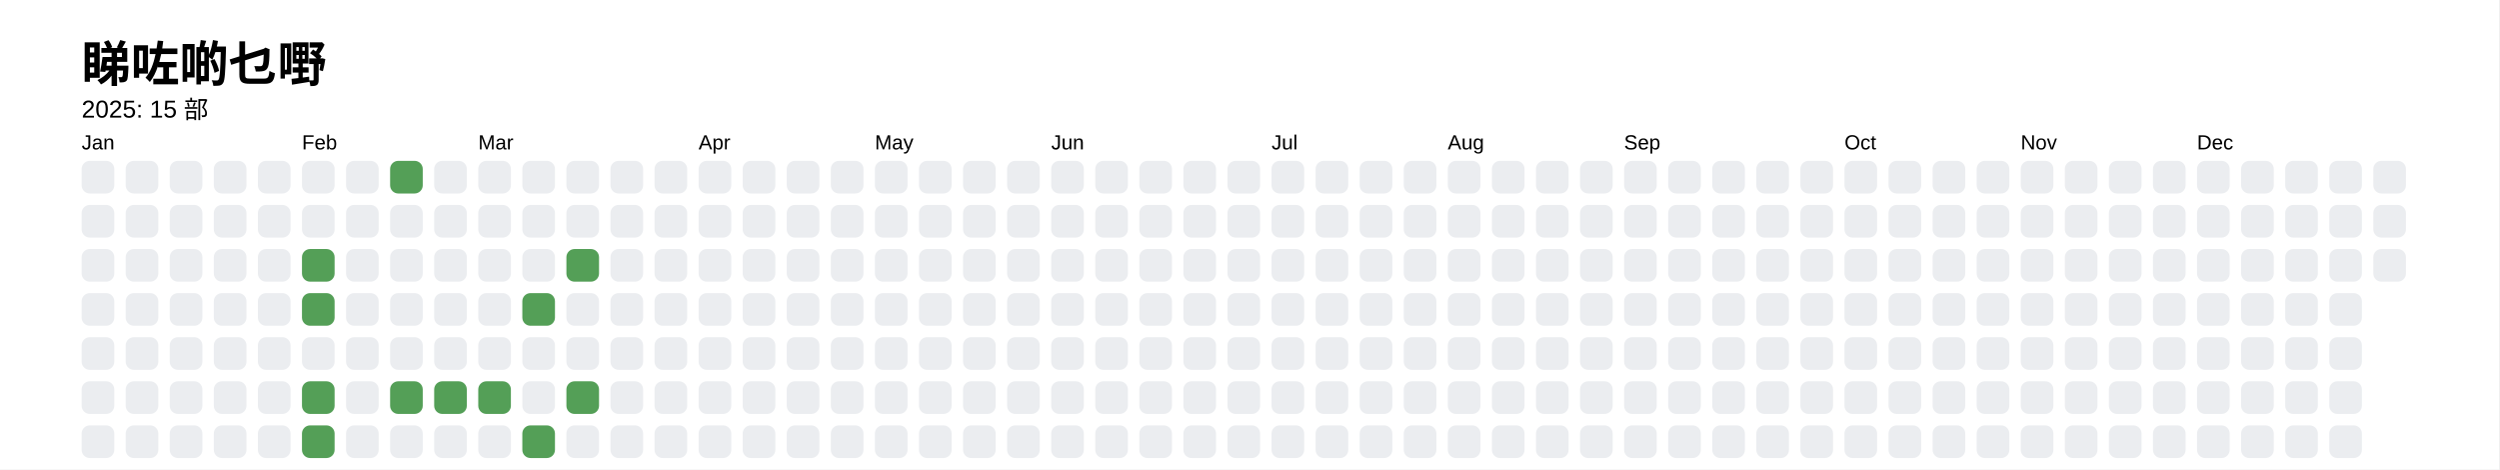
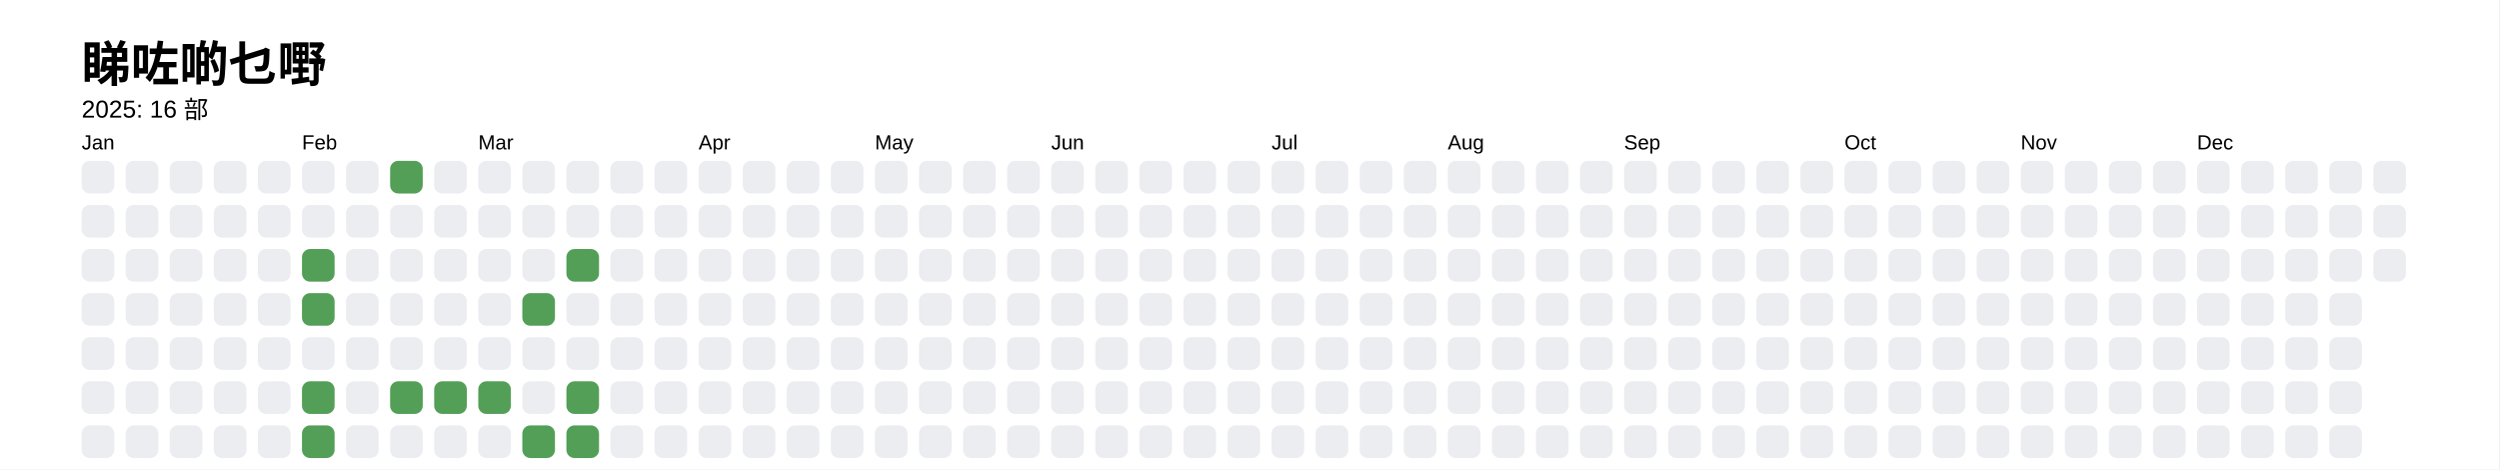
<svg xmlns="http://www.w3.org/2000/svg" baseProfile="full" height="57.5mm" version="1.1" viewBox="0,0,306.2,57.5" width="306.2mm">
  <defs />
  <rect fill="#FFFFFF" height="57.5" width="306.2" x="0" y="0" />
  <text fill="#000000" style="font-size:6px; font-family:Arial; font-weight:bold;" x="10" y="10">睇咗啲乜嘢</text>
-   <text fill="#000000" style="font-size:3px; font-family:Arial;" x="10" y="14.4">2025: 15 部</text>
+   <text fill="#000000" style="font-size:3px; font-family:Arial;" x="10" y="14.4">2025: 16 部</text>
  <text fill="#000000" style="font-size:2.5px; font-family:Arial" x="10" y="18.3">Jan</text>
  <rect fill="#EBEDF0" height="4" rx="1" ry="1" width="4" x="10" y="19.7" />
  <rect fill="#EBEDF0" height="4" rx="1" ry="1" width="4" x="10" y="25.1" />
  <rect fill="#EBEDF0" height="4" rx="1" ry="1" width="4" x="10" y="30.5" />
  <rect fill="#EBEDF0" height="4" rx="1" ry="1" width="4" x="10" y="35.9" />
  <rect fill="#EBEDF0" height="4" rx="1" ry="1" width="4" x="10" y="41.3" />
  <rect fill="#EBEDF0" height="4" rx="1" ry="1" width="4" x="10" y="46.7" />
  <rect fill="#EBEDF0" height="4" rx="1" ry="1" width="4" x="10" y="52.1" />
  <rect fill="#EBEDF0" height="4" rx="1" ry="1" width="4" x="15.4" y="19.7" />
  <rect fill="#EBEDF0" height="4" rx="1" ry="1" width="4" x="15.4" y="25.1" />
  <rect fill="#EBEDF0" height="4" rx="1" ry="1" width="4" x="15.4" y="30.5" />
  <rect fill="#EBEDF0" height="4" rx="1" ry="1" width="4" x="15.4" y="35.9" />
  <rect fill="#EBEDF0" height="4" rx="1" ry="1" width="4" x="15.4" y="41.3" />
  <rect fill="#EBEDF0" height="4" rx="1" ry="1" width="4" x="15.4" y="46.7" />
  <rect fill="#EBEDF0" height="4" rx="1" ry="1" width="4" x="15.4" y="52.1" />
  <rect fill="#EBEDF0" height="4" rx="1" ry="1" width="4" x="20.8" y="19.7" />
  <rect fill="#EBEDF0" height="4" rx="1" ry="1" width="4" x="20.8" y="25.1" />
  <rect fill="#EBEDF0" height="4" rx="1" ry="1" width="4" x="20.8" y="30.5" />
  <rect fill="#EBEDF0" height="4" rx="1" ry="1" width="4" x="20.8" y="35.9" />
  <rect fill="#EBEDF0" height="4" rx="1" ry="1" width="4" x="20.8" y="41.3" />
  <rect fill="#EBEDF0" height="4" rx="1" ry="1" width="4" x="20.8" y="46.7" />
  <rect fill="#EBEDF0" height="4" rx="1" ry="1" width="4" x="20.8" y="52.1" />
  <rect fill="#EBEDF0" height="4" rx="1" ry="1" width="4" x="26.2" y="19.7" />
  <rect fill="#EBEDF0" height="4" rx="1" ry="1" width="4" x="26.2" y="25.1" />
  <rect fill="#EBEDF0" height="4" rx="1" ry="1" width="4" x="26.2" y="30.5" />
  <rect fill="#EBEDF0" height="4" rx="1" ry="1" width="4" x="26.2" y="35.9" />
  <rect fill="#EBEDF0" height="4" rx="1" ry="1" width="4" x="26.2" y="41.3" />
  <rect fill="#EBEDF0" height="4" rx="1" ry="1" width="4" x="26.2" y="46.7" />
  <rect fill="#EBEDF0" height="4" rx="1" ry="1" width="4" x="26.2" y="52.1" />
  <rect fill="#EBEDF0" height="4" rx="1" ry="1" width="4" x="31.6" y="19.7" />
  <rect fill="#EBEDF0" height="4" rx="1" ry="1" width="4" x="31.6" y="25.1" />
  <rect fill="#EBEDF0" height="4" rx="1" ry="1" width="4" x="31.6" y="30.5" />
  <rect fill="#EBEDF0" height="4" rx="1" ry="1" width="4" x="31.6" y="35.9" />
  <rect fill="#EBEDF0" height="4" rx="1" ry="1" width="4" x="31.6" y="41.3" />
  <rect fill="#EBEDF0" height="4" rx="1" ry="1" width="4" x="31.6" y="46.7" />
  <rect fill="#EBEDF0" height="4" rx="1" ry="1" width="4" x="31.6" y="52.1" />
  <text fill="#000000" style="font-size:2.5px; font-family:Arial" x="37.0" y="18.3">Feb</text>
  <rect fill="#EBEDF0" height="4" rx="1" ry="1" width="4" x="37.0" y="19.7" />
  <rect fill="#EBEDF0" height="4" rx="1" ry="1" width="4" x="37.0" y="25.1" />
  <rect fill="#549F57" height="4" rx="1" ry="1" width="4" x="37.0" y="30.5" />
  <rect fill="#549F57" height="4" rx="1" ry="1" width="4" x="37.0" y="35.9" />
  <rect fill="#EBEDF0" height="4" rx="1" ry="1" width="4" x="37.0" y="41.3" />
  <rect fill="#549F57" height="4" rx="1" ry="1" width="4" x="37.0" y="46.7" />
  <rect fill="#549F57" height="4" rx="1" ry="1" width="4" x="37.0" y="52.1" />
  <rect fill="#EBEDF0" height="4" rx="1" ry="1" width="4" x="42.4" y="19.7" />
  <rect fill="#EBEDF0" height="4" rx="1" ry="1" width="4" x="42.4" y="25.1" />
  <rect fill="#EBEDF0" height="4" rx="1" ry="1" width="4" x="42.4" y="30.5" />
  <rect fill="#EBEDF0" height="4" rx="1" ry="1" width="4" x="42.4" y="35.9" />
  <rect fill="#EBEDF0" height="4" rx="1" ry="1" width="4" x="42.4" y="41.3" />
  <rect fill="#EBEDF0" height="4" rx="1" ry="1" width="4" x="42.4" y="46.7" />
  <rect fill="#EBEDF0" height="4" rx="1" ry="1" width="4" x="42.4" y="52.1" />
  <rect fill="#549F57" height="4" rx="1" ry="1" width="4" x="47.8" y="19.7" />
  <rect fill="#EBEDF0" height="4" rx="1" ry="1" width="4" x="47.8" y="25.1" />
  <rect fill="#EBEDF0" height="4" rx="1" ry="1" width="4" x="47.8" y="30.5" />
  <rect fill="#EBEDF0" height="4" rx="1" ry="1" width="4" x="47.8" y="35.9" />
  <rect fill="#EBEDF0" height="4" rx="1" ry="1" width="4" x="47.8" y="41.3" />
  <rect fill="#549F57" height="4" rx="1" ry="1" width="4" x="47.8" y="46.7" />
  <rect fill="#EBEDF0" height="4" rx="1" ry="1" width="4" x="47.8" y="52.1" />
  <rect fill="#EBEDF0" height="4" rx="1" ry="1" width="4" x="53.2" y="19.7" />
  <rect fill="#EBEDF0" height="4" rx="1" ry="1" width="4" x="53.2" y="25.1" />
  <rect fill="#EBEDF0" height="4" rx="1" ry="1" width="4" x="53.2" y="30.5" />
  <rect fill="#EBEDF0" height="4" rx="1" ry="1" width="4" x="53.2" y="35.9" />
  <rect fill="#EBEDF0" height="4" rx="1" ry="1" width="4" x="53.2" y="41.3" />
  <rect fill="#549F57" height="4" rx="1" ry="1" width="4" x="53.2" y="46.7" />
  <rect fill="#EBEDF0" height="4" rx="1" ry="1" width="4" x="53.2" y="52.1" />
  <text fill="#000000" style="font-size:2.5px; font-family:Arial" x="58.6" y="18.3">Mar</text>
  <rect fill="#EBEDF0" height="4" rx="1" ry="1" width="4" x="58.6" y="19.7" />
  <rect fill="#EBEDF0" height="4" rx="1" ry="1" width="4" x="58.6" y="25.1" />
  <rect fill="#EBEDF0" height="4" rx="1" ry="1" width="4" x="58.6" y="30.5" />
  <rect fill="#EBEDF0" height="4" rx="1" ry="1" width="4" x="58.6" y="35.9" />
  <rect fill="#EBEDF0" height="4" rx="1" ry="1" width="4" x="58.6" y="41.3" />
  <rect fill="#549F57" height="4" rx="1" ry="1" width="4" x="58.6" y="46.7" />
  <rect fill="#EBEDF0" height="4" rx="1" ry="1" width="4" x="58.6" y="52.1" />
  <rect fill="#EBEDF0" height="4" rx="1" ry="1" width="4" x="64" y="19.7" />
  <rect fill="#EBEDF0" height="4" rx="1" ry="1" width="4" x="64" y="25.1" />
  <rect fill="#EBEDF0" height="4" rx="1" ry="1" width="4" x="64" y="30.5" />
  <rect fill="#549F57" height="4" rx="1" ry="1" width="4" x="64" y="35.9" />
  <rect fill="#EBEDF0" height="4" rx="1" ry="1" width="4" x="64" y="41.3" />
  <rect fill="#EBEDF0" height="4" rx="1" ry="1" width="4" x="64" y="46.7" />
  <rect fill="#549F57" height="4" rx="1" ry="1" width="4" x="64" y="52.1" />
  <rect fill="#EBEDF0" height="4" rx="1" ry="1" width="4" x="69.4" y="19.7" />
  <rect fill="#EBEDF0" height="4" rx="1" ry="1" width="4" x="69.4" y="25.1" />
  <rect fill="#549F57" height="4" rx="1" ry="1" width="4" x="69.4" y="30.5" />
  <rect fill="#EBEDF0" height="4" rx="1" ry="1" width="4" x="69.4" y="35.9" />
  <rect fill="#EBEDF0" height="4" rx="1" ry="1" width="4" x="69.4" y="41.3" />
  <rect fill="#549F57" height="4" rx="1" ry="1" width="4" x="69.4" y="46.7" />
-   <rect fill="#EBEDF0" height="4" rx="1" ry="1" width="4" x="69.4" y="52.1" />
+   <rect fill="#549F57" height="4" rx="1" ry="1" width="4" x="69.4" y="52.1" />
  <rect fill="#EBEDF0" height="4" rx="1" ry="1" width="4" x="74.8" y="19.7" />
  <rect fill="#EBEDF0" height="4" rx="1" ry="1" width="4" x="74.8" y="25.1" />
  <rect fill="#EBEDF0" height="4" rx="1" ry="1" width="4" x="74.8" y="30.5" />
  <rect fill="#EBEDF0" height="4" rx="1" ry="1" width="4" x="74.8" y="35.9" />
  <rect fill="#EBEDF0" height="4" rx="1" ry="1" width="4" x="74.8" y="41.3" />
  <rect fill="#EBEDF0" height="4" rx="1" ry="1" width="4" x="74.8" y="46.7" />
  <rect fill="#EBEDF0" height="4" rx="1" ry="1" width="4" x="74.8" y="52.1" />
  <rect fill="#EBEDF0" height="4" rx="1" ry="1" width="4" x="80.2" y="19.7" />
  <rect fill="#EBEDF0" height="4" rx="1" ry="1" width="4" x="80.2" y="25.1" />
  <rect fill="#EBEDF0" height="4" rx="1" ry="1" width="4" x="80.2" y="30.5" />
  <rect fill="#EBEDF0" height="4" rx="1" ry="1" width="4" x="80.2" y="35.9" />
  <rect fill="#EBEDF0" height="4" rx="1" ry="1" width="4" x="80.2" y="41.3" />
  <rect fill="#EBEDF0" height="4" rx="1" ry="1" width="4" x="80.2" y="46.7" />
  <rect fill="#EBEDF0" height="4" rx="1" ry="1" width="4" x="80.2" y="52.1" />
  <text fill="#000000" style="font-size:2.5px; font-family:Arial" x="85.6" y="18.3">Apr</text>
  <rect fill="#EBEDF0" height="4" rx="1" ry="1" width="4" x="85.6" y="19.7" />
  <rect fill="#EBEDF0" height="4" rx="1" ry="1" width="4" x="85.6" y="25.1" />
  <rect fill="#EBEDF0" height="4" rx="1" ry="1" width="4" x="85.6" y="30.5" />
  <rect fill="#EBEDF0" height="4" rx="1" ry="1" width="4" x="85.6" y="35.9" />
  <rect fill="#EBEDF0" height="4" rx="1" ry="1" width="4" x="85.6" y="41.3" />
  <rect fill="#EBEDF0" height="4" rx="1" ry="1" width="4" x="85.6" y="46.7" />
  <rect fill="#EBEDF0" height="4" rx="1" ry="1" width="4" x="85.6" y="52.1" />
  <rect fill="#EBEDF0" height="4" rx="1" ry="1" width="4" x="91" y="19.7" />
  <rect fill="#EBEDF0" height="4" rx="1" ry="1" width="4" x="91" y="25.1" />
  <rect fill="#EBEDF0" height="4" rx="1" ry="1" width="4" x="91" y="30.5" />
  <rect fill="#EBEDF0" height="4" rx="1" ry="1" width="4" x="91" y="35.9" />
  <rect fill="#EBEDF0" height="4" rx="1" ry="1" width="4" x="91" y="41.3" />
  <rect fill="#EBEDF0" height="4" rx="1" ry="1" width="4" x="91" y="46.7" />
  <rect fill="#EBEDF0" height="4" rx="1" ry="1" width="4" x="91" y="52.1" />
  <rect fill="#EBEDF0" height="4" rx="1" ry="1" width="4" x="96.4" y="19.7" />
  <rect fill="#EBEDF0" height="4" rx="1" ry="1" width="4" x="96.4" y="25.1" />
  <rect fill="#EBEDF0" height="4" rx="1" ry="1" width="4" x="96.4" y="30.5" />
  <rect fill="#EBEDF0" height="4" rx="1" ry="1" width="4" x="96.4" y="35.9" />
  <rect fill="#EBEDF0" height="4" rx="1" ry="1" width="4" x="96.4" y="41.3" />
  <rect fill="#EBEDF0" height="4" rx="1" ry="1" width="4" x="96.4" y="46.7" />
  <rect fill="#EBEDF0" height="4" rx="1" ry="1" width="4" x="96.4" y="52.1" />
  <rect fill="#EBEDF0" height="4" rx="1" ry="1" width="4" x="101.8" y="19.7" />
  <rect fill="#EBEDF0" height="4" rx="1" ry="1" width="4" x="101.8" y="25.1" />
  <rect fill="#EBEDF0" height="4" rx="1" ry="1" width="4" x="101.8" y="30.5" />
  <rect fill="#EBEDF0" height="4" rx="1" ry="1" width="4" x="101.8" y="35.9" />
  <rect fill="#EBEDF0" height="4" rx="1" ry="1" width="4" x="101.8" y="41.3" />
  <rect fill="#EBEDF0" height="4" rx="1" ry="1" width="4" x="101.8" y="46.7" />
  <rect fill="#EBEDF0" height="4" rx="1" ry="1" width="4" x="101.8" y="52.1" />
  <text fill="#000000" style="font-size:2.5px; font-family:Arial" x="107.2" y="18.3">May</text>
  <rect fill="#EBEDF0" height="4" rx="1" ry="1" width="4" x="107.2" y="19.7" />
  <rect fill="#EBEDF0" height="4" rx="1" ry="1" width="4" x="107.2" y="25.1" />
  <rect fill="#EBEDF0" height="4" rx="1" ry="1" width="4" x="107.2" y="30.5" />
  <rect fill="#EBEDF0" height="4" rx="1" ry="1" width="4" x="107.2" y="35.9" />
  <rect fill="#EBEDF0" height="4" rx="1" ry="1" width="4" x="107.2" y="41.3" />
  <rect fill="#EBEDF0" height="4" rx="1" ry="1" width="4" x="107.2" y="46.7" />
  <rect fill="#EBEDF0" height="4" rx="1" ry="1" width="4" x="107.2" y="52.1" />
  <rect fill="#EBEDF0" height="4" rx="1" ry="1" width="4" x="112.6" y="19.7" />
  <rect fill="#EBEDF0" height="4" rx="1" ry="1" width="4" x="112.6" y="25.1" />
  <rect fill="#EBEDF0" height="4" rx="1" ry="1" width="4" x="112.6" y="30.5" />
  <rect fill="#EBEDF0" height="4" rx="1" ry="1" width="4" x="112.6" y="35.9" />
  <rect fill="#EBEDF0" height="4" rx="1" ry="1" width="4" x="112.6" y="41.3" />
  <rect fill="#EBEDF0" height="4" rx="1" ry="1" width="4" x="112.6" y="46.7" />
  <rect fill="#EBEDF0" height="4" rx="1" ry="1" width="4" x="112.6" y="52.1" />
  <rect fill="#EBEDF0" height="4" rx="1" ry="1" width="4" x="118" y="19.7" />
  <rect fill="#EBEDF0" height="4" rx="1" ry="1" width="4" x="118" y="25.1" />
  <rect fill="#EBEDF0" height="4" rx="1" ry="1" width="4" x="118" y="30.5" />
  <rect fill="#EBEDF0" height="4" rx="1" ry="1" width="4" x="118" y="35.9" />
  <rect fill="#EBEDF0" height="4" rx="1" ry="1" width="4" x="118" y="41.3" />
  <rect fill="#EBEDF0" height="4" rx="1" ry="1" width="4" x="118" y="46.7" />
  <rect fill="#EBEDF0" height="4" rx="1" ry="1" width="4" x="118" y="52.1" />
  <rect fill="#EBEDF0" height="4" rx="1" ry="1" width="4" x="123.4" y="19.7" />
  <rect fill="#EBEDF0" height="4" rx="1" ry="1" width="4" x="123.4" y="25.1" />
  <rect fill="#EBEDF0" height="4" rx="1" ry="1" width="4" x="123.4" y="30.5" />
  <rect fill="#EBEDF0" height="4" rx="1" ry="1" width="4" x="123.4" y="35.9" />
  <rect fill="#EBEDF0" height="4" rx="1" ry="1" width="4" x="123.4" y="41.3" />
  <rect fill="#EBEDF0" height="4" rx="1" ry="1" width="4" x="123.4" y="46.7" />
  <rect fill="#EBEDF0" height="4" rx="1" ry="1" width="4" x="123.4" y="52.1" />
  <text fill="#000000" style="font-size:2.5px; font-family:Arial" x="128.8" y="18.3">Jun</text>
  <rect fill="#EBEDF0" height="4" rx="1" ry="1" width="4" x="128.8" y="19.7" />
  <rect fill="#EBEDF0" height="4" rx="1" ry="1" width="4" x="128.8" y="25.1" />
  <rect fill="#EBEDF0" height="4" rx="1" ry="1" width="4" x="128.8" y="30.5" />
  <rect fill="#EBEDF0" height="4" rx="1" ry="1" width="4" x="128.8" y="35.9" />
  <rect fill="#EBEDF0" height="4" rx="1" ry="1" width="4" x="128.8" y="41.3" />
  <rect fill="#EBEDF0" height="4" rx="1" ry="1" width="4" x="128.8" y="46.7" />
  <rect fill="#EBEDF0" height="4" rx="1" ry="1" width="4" x="128.8" y="52.1" />
  <rect fill="#EBEDF0" height="4" rx="1" ry="1" width="4" x="134.2" y="19.7" />
  <rect fill="#EBEDF0" height="4" rx="1" ry="1" width="4" x="134.2" y="25.1" />
  <rect fill="#EBEDF0" height="4" rx="1" ry="1" width="4" x="134.2" y="30.5" />
  <rect fill="#EBEDF0" height="4" rx="1" ry="1" width="4" x="134.2" y="35.9" />
  <rect fill="#EBEDF0" height="4" rx="1" ry="1" width="4" x="134.2" y="41.3" />
  <rect fill="#EBEDF0" height="4" rx="1" ry="1" width="4" x="134.2" y="46.7" />
  <rect fill="#EBEDF0" height="4" rx="1" ry="1" width="4" x="134.2" y="52.1" />
  <rect fill="#EBEDF0" height="4" rx="1" ry="1" width="4" x="139.6" y="19.7" />
  <rect fill="#EBEDF0" height="4" rx="1" ry="1" width="4" x="139.6" y="25.1" />
  <rect fill="#EBEDF0" height="4" rx="1" ry="1" width="4" x="139.6" y="30.5" />
  <rect fill="#EBEDF0" height="4" rx="1" ry="1" width="4" x="139.6" y="35.9" />
  <rect fill="#EBEDF0" height="4" rx="1" ry="1" width="4" x="139.6" y="41.3" />
  <rect fill="#EBEDF0" height="4" rx="1" ry="1" width="4" x="139.6" y="46.7" />
  <rect fill="#EBEDF0" height="4" rx="1" ry="1" width="4" x="139.6" y="52.1" />
  <rect fill="#EBEDF0" height="4" rx="1" ry="1" width="4" x="145" y="19.7" />
  <rect fill="#EBEDF0" height="4" rx="1" ry="1" width="4" x="145" y="25.1" />
  <rect fill="#EBEDF0" height="4" rx="1" ry="1" width="4" x="145" y="30.5" />
  <rect fill="#EBEDF0" height="4" rx="1" ry="1" width="4" x="145" y="35.9" />
  <rect fill="#EBEDF0" height="4" rx="1" ry="1" width="4" x="145" y="41.3" />
  <rect fill="#EBEDF0" height="4" rx="1" ry="1" width="4" x="145" y="46.7" />
  <rect fill="#EBEDF0" height="4" rx="1" ry="1" width="4" x="145" y="52.1" />
  <rect fill="#EBEDF0" height="4" rx="1" ry="1" width="4" x="150.4" y="19.7" />
  <rect fill="#EBEDF0" height="4" rx="1" ry="1" width="4" x="150.4" y="25.1" />
  <rect fill="#EBEDF0" height="4" rx="1" ry="1" width="4" x="150.4" y="30.5" />
  <rect fill="#EBEDF0" height="4" rx="1" ry="1" width="4" x="150.4" y="35.9" />
  <rect fill="#EBEDF0" height="4" rx="1" ry="1" width="4" x="150.4" y="41.3" />
  <rect fill="#EBEDF0" height="4" rx="1" ry="1" width="4" x="150.4" y="46.7" />
  <rect fill="#EBEDF0" height="4" rx="1" ry="1" width="4" x="150.4" y="52.1" />
  <text fill="#000000" style="font-size:2.5px; font-family:Arial" x="155.8" y="18.3">Jul</text>
  <rect fill="#EBEDF0" height="4" rx="1" ry="1" width="4" x="155.8" y="19.7" />
  <rect fill="#EBEDF0" height="4" rx="1" ry="1" width="4" x="155.8" y="25.1" />
  <rect fill="#EBEDF0" height="4" rx="1" ry="1" width="4" x="155.8" y="30.5" />
  <rect fill="#EBEDF0" height="4" rx="1" ry="1" width="4" x="155.8" y="35.9" />
  <rect fill="#EBEDF0" height="4" rx="1" ry="1" width="4" x="155.8" y="41.3" />
  <rect fill="#EBEDF0" height="4" rx="1" ry="1" width="4" x="155.8" y="46.7" />
  <rect fill="#EBEDF0" height="4" rx="1" ry="1" width="4" x="155.8" y="52.1" />
  <rect fill="#EBEDF0" height="4" rx="1" ry="1" width="4" x="161.2" y="19.7" />
  <rect fill="#EBEDF0" height="4" rx="1" ry="1" width="4" x="161.2" y="25.1" />
  <rect fill="#EBEDF0" height="4" rx="1" ry="1" width="4" x="161.2" y="30.5" />
  <rect fill="#EBEDF0" height="4" rx="1" ry="1" width="4" x="161.2" y="35.9" />
  <rect fill="#EBEDF0" height="4" rx="1" ry="1" width="4" x="161.2" y="41.3" />
  <rect fill="#EBEDF0" height="4" rx="1" ry="1" width="4" x="161.2" y="46.7" />
  <rect fill="#EBEDF0" height="4" rx="1" ry="1" width="4" x="161.2" y="52.1" />
  <rect fill="#EBEDF0" height="4" rx="1" ry="1" width="4" x="166.6" y="19.7" />
  <rect fill="#EBEDF0" height="4" rx="1" ry="1" width="4" x="166.6" y="25.1" />
  <rect fill="#EBEDF0" height="4" rx="1" ry="1" width="4" x="166.6" y="30.5" />
  <rect fill="#EBEDF0" height="4" rx="1" ry="1" width="4" x="166.6" y="35.9" />
  <rect fill="#EBEDF0" height="4" rx="1" ry="1" width="4" x="166.6" y="41.3" />
  <rect fill="#EBEDF0" height="4" rx="1" ry="1" width="4" x="166.6" y="46.7" />
  <rect fill="#EBEDF0" height="4" rx="1" ry="1" width="4" x="166.6" y="52.1" />
  <rect fill="#EBEDF0" height="4" rx="1" ry="1" width="4" x="172" y="19.7" />
  <rect fill="#EBEDF0" height="4" rx="1" ry="1" width="4" x="172" y="25.1" />
  <rect fill="#EBEDF0" height="4" rx="1" ry="1" width="4" x="172" y="30.5" />
  <rect fill="#EBEDF0" height="4" rx="1" ry="1" width="4" x="172" y="35.9" />
  <rect fill="#EBEDF0" height="4" rx="1" ry="1" width="4" x="172" y="41.3" />
  <rect fill="#EBEDF0" height="4" rx="1" ry="1" width="4" x="172" y="46.7" />
  <rect fill="#EBEDF0" height="4" rx="1" ry="1" width="4" x="172" y="52.1" />
  <text fill="#000000" style="font-size:2.5px; font-family:Arial" x="177.4" y="18.3">Aug</text>
  <rect fill="#EBEDF0" height="4" rx="1" ry="1" width="4" x="177.4" y="19.7" />
  <rect fill="#EBEDF0" height="4" rx="1" ry="1" width="4" x="177.4" y="25.1" />
  <rect fill="#EBEDF0" height="4" rx="1" ry="1" width="4" x="177.4" y="30.5" />
  <rect fill="#EBEDF0" height="4" rx="1" ry="1" width="4" x="177.4" y="35.9" />
  <rect fill="#EBEDF0" height="4" rx="1" ry="1" width="4" x="177.4" y="41.3" />
  <rect fill="#EBEDF0" height="4" rx="1" ry="1" width="4" x="177.4" y="46.7" />
  <rect fill="#EBEDF0" height="4" rx="1" ry="1" width="4" x="177.4" y="52.1" />
  <rect fill="#EBEDF0" height="4" rx="1" ry="1" width="4" x="182.8" y="19.7" />
  <rect fill="#EBEDF0" height="4" rx="1" ry="1" width="4" x="182.8" y="25.1" />
  <rect fill="#EBEDF0" height="4" rx="1" ry="1" width="4" x="182.8" y="30.5" />
  <rect fill="#EBEDF0" height="4" rx="1" ry="1" width="4" x="182.8" y="35.9" />
  <rect fill="#EBEDF0" height="4" rx="1" ry="1" width="4" x="182.8" y="41.3" />
  <rect fill="#EBEDF0" height="4" rx="1" ry="1" width="4" x="182.8" y="46.7" />
  <rect fill="#EBEDF0" height="4" rx="1" ry="1" width="4" x="182.8" y="52.1" />
  <rect fill="#EBEDF0" height="4" rx="1" ry="1" width="4" x="188.2" y="19.7" />
  <rect fill="#EBEDF0" height="4" rx="1" ry="1" width="4" x="188.2" y="25.1" />
  <rect fill="#EBEDF0" height="4" rx="1" ry="1" width="4" x="188.2" y="30.5" />
  <rect fill="#EBEDF0" height="4" rx="1" ry="1" width="4" x="188.2" y="35.9" />
  <rect fill="#EBEDF0" height="4" rx="1" ry="1" width="4" x="188.2" y="41.3" />
  <rect fill="#EBEDF0" height="4" rx="1" ry="1" width="4" x="188.2" y="46.7" />
  <rect fill="#EBEDF0" height="4" rx="1" ry="1" width="4" x="188.2" y="52.1" />
  <rect fill="#EBEDF0" height="4" rx="1" ry="1" width="4" x="193.6" y="19.7" />
  <rect fill="#EBEDF0" height="4" rx="1" ry="1" width="4" x="193.6" y="25.1" />
  <rect fill="#EBEDF0" height="4" rx="1" ry="1" width="4" x="193.6" y="30.5" />
  <rect fill="#EBEDF0" height="4" rx="1" ry="1" width="4" x="193.6" y="35.9" />
  <rect fill="#EBEDF0" height="4" rx="1" ry="1" width="4" x="193.6" y="41.3" />
  <rect fill="#EBEDF0" height="4" rx="1" ry="1" width="4" x="193.6" y="46.7" />
  <rect fill="#EBEDF0" height="4" rx="1" ry="1" width="4" x="193.6" y="52.1" />
  <text fill="#000000" style="font-size:2.5px; font-family:Arial" x="199" y="18.3">Sep</text>
  <rect fill="#EBEDF0" height="4" rx="1" ry="1" width="4" x="199" y="19.7" />
  <rect fill="#EBEDF0" height="4" rx="1" ry="1" width="4" x="199" y="25.1" />
  <rect fill="#EBEDF0" height="4" rx="1" ry="1" width="4" x="199" y="30.5" />
  <rect fill="#EBEDF0" height="4" rx="1" ry="1" width="4" x="199" y="35.9" />
  <rect fill="#EBEDF0" height="4" rx="1" ry="1" width="4" x="199" y="41.3" />
  <rect fill="#EBEDF0" height="4" rx="1" ry="1" width="4" x="199" y="46.7" />
  <rect fill="#EBEDF0" height="4" rx="1" ry="1" width="4" x="199" y="52.1" />
  <rect fill="#EBEDF0" height="4" rx="1" ry="1" width="4" x="204.4" y="19.7" />
  <rect fill="#EBEDF0" height="4" rx="1" ry="1" width="4" x="204.4" y="25.1" />
  <rect fill="#EBEDF0" height="4" rx="1" ry="1" width="4" x="204.4" y="30.5" />
  <rect fill="#EBEDF0" height="4" rx="1" ry="1" width="4" x="204.4" y="35.9" />
  <rect fill="#EBEDF0" height="4" rx="1" ry="1" width="4" x="204.4" y="41.3" />
  <rect fill="#EBEDF0" height="4" rx="1" ry="1" width="4" x="204.4" y="46.7" />
  <rect fill="#EBEDF0" height="4" rx="1" ry="1" width="4" x="204.4" y="52.1" />
  <rect fill="#EBEDF0" height="4" rx="1" ry="1" width="4" x="209.8" y="19.7" />
  <rect fill="#EBEDF0" height="4" rx="1" ry="1" width="4" x="209.8" y="25.1" />
  <rect fill="#EBEDF0" height="4" rx="1" ry="1" width="4" x="209.8" y="30.5" />
  <rect fill="#EBEDF0" height="4" rx="1" ry="1" width="4" x="209.8" y="35.9" />
  <rect fill="#EBEDF0" height="4" rx="1" ry="1" width="4" x="209.8" y="41.3" />
  <rect fill="#EBEDF0" height="4" rx="1" ry="1" width="4" x="209.8" y="46.7" />
  <rect fill="#EBEDF0" height="4" rx="1" ry="1" width="4" x="209.8" y="52.1" />
  <rect fill="#EBEDF0" height="4" rx="1" ry="1" width="4" x="215.2" y="19.7" />
  <rect fill="#EBEDF0" height="4" rx="1" ry="1" width="4" x="215.2" y="25.1" />
  <rect fill="#EBEDF0" height="4" rx="1" ry="1" width="4" x="215.2" y="30.5" />
  <rect fill="#EBEDF0" height="4" rx="1" ry="1" width="4" x="215.2" y="35.9" />
  <rect fill="#EBEDF0" height="4" rx="1" ry="1" width="4" x="215.2" y="41.3" />
  <rect fill="#EBEDF0" height="4" rx="1" ry="1" width="4" x="215.2" y="46.7" />
  <rect fill="#EBEDF0" height="4" rx="1" ry="1" width="4" x="215.2" y="52.1" />
  <rect fill="#EBEDF0" height="4" rx="1" ry="1" width="4" x="220.6" y="19.7" />
  <rect fill="#EBEDF0" height="4" rx="1" ry="1" width="4" x="220.6" y="25.1" />
  <rect fill="#EBEDF0" height="4" rx="1" ry="1" width="4" x="220.6" y="30.5" />
  <rect fill="#EBEDF0" height="4" rx="1" ry="1" width="4" x="220.6" y="35.9" />
  <rect fill="#EBEDF0" height="4" rx="1" ry="1" width="4" x="220.6" y="41.3" />
  <rect fill="#EBEDF0" height="4" rx="1" ry="1" width="4" x="220.6" y="46.7" />
  <rect fill="#EBEDF0" height="4" rx="1" ry="1" width="4" x="220.6" y="52.1" />
  <text fill="#000000" style="font-size:2.5px; font-family:Arial" x="226" y="18.3">Oct</text>
  <rect fill="#EBEDF0" height="4" rx="1" ry="1" width="4" x="226" y="19.7" />
  <rect fill="#EBEDF0" height="4" rx="1" ry="1" width="4" x="226" y="25.1" />
  <rect fill="#EBEDF0" height="4" rx="1" ry="1" width="4" x="226" y="30.5" />
  <rect fill="#EBEDF0" height="4" rx="1" ry="1" width="4" x="226" y="35.9" />
  <rect fill="#EBEDF0" height="4" rx="1" ry="1" width="4" x="226" y="41.3" />
  <rect fill="#EBEDF0" height="4" rx="1" ry="1" width="4" x="226" y="46.7" />
  <rect fill="#EBEDF0" height="4" rx="1" ry="1" width="4" x="226" y="52.1" />
  <rect fill="#EBEDF0" height="4" rx="1" ry="1" width="4" x="231.4" y="19.7" />
  <rect fill="#EBEDF0" height="4" rx="1" ry="1" width="4" x="231.4" y="25.1" />
  <rect fill="#EBEDF0" height="4" rx="1" ry="1" width="4" x="231.4" y="30.5" />
  <rect fill="#EBEDF0" height="4" rx="1" ry="1" width="4" x="231.4" y="35.9" />
  <rect fill="#EBEDF0" height="4" rx="1" ry="1" width="4" x="231.4" y="41.3" />
  <rect fill="#EBEDF0" height="4" rx="1" ry="1" width="4" x="231.4" y="46.7" />
  <rect fill="#EBEDF0" height="4" rx="1" ry="1" width="4" x="231.4" y="52.1" />
  <rect fill="#EBEDF0" height="4" rx="1" ry="1" width="4" x="236.8" y="19.7" />
  <rect fill="#EBEDF0" height="4" rx="1" ry="1" width="4" x="236.8" y="25.1" />
  <rect fill="#EBEDF0" height="4" rx="1" ry="1" width="4" x="236.8" y="30.5" />
  <rect fill="#EBEDF0" height="4" rx="1" ry="1" width="4" x="236.8" y="35.9" />
  <rect fill="#EBEDF0" height="4" rx="1" ry="1" width="4" x="236.8" y="41.3" />
  <rect fill="#EBEDF0" height="4" rx="1" ry="1" width="4" x="236.8" y="46.7" />
  <rect fill="#EBEDF0" height="4" rx="1" ry="1" width="4" x="236.8" y="52.1" />
  <rect fill="#EBEDF0" height="4" rx="1" ry="1" width="4" x="242.2" y="19.7" />
  <rect fill="#EBEDF0" height="4" rx="1" ry="1" width="4" x="242.2" y="25.1" />
  <rect fill="#EBEDF0" height="4" rx="1" ry="1" width="4" x="242.2" y="30.5" />
  <rect fill="#EBEDF0" height="4" rx="1" ry="1" width="4" x="242.2" y="35.9" />
  <rect fill="#EBEDF0" height="4" rx="1" ry="1" width="4" x="242.2" y="41.3" />
  <rect fill="#EBEDF0" height="4" rx="1" ry="1" width="4" x="242.2" y="46.7" />
  <rect fill="#EBEDF0" height="4" rx="1" ry="1" width="4" x="242.2" y="52.1" />
  <text fill="#000000" style="font-size:2.5px; font-family:Arial" x="247.6" y="18.3">Nov</text>
  <rect fill="#EBEDF0" height="4" rx="1" ry="1" width="4" x="247.6" y="19.7" />
  <rect fill="#EBEDF0" height="4" rx="1" ry="1" width="4" x="247.6" y="25.1" />
  <rect fill="#EBEDF0" height="4" rx="1" ry="1" width="4" x="247.6" y="30.5" />
  <rect fill="#EBEDF0" height="4" rx="1" ry="1" width="4" x="247.6" y="35.9" />
  <rect fill="#EBEDF0" height="4" rx="1" ry="1" width="4" x="247.6" y="41.3" />
  <rect fill="#EBEDF0" height="4" rx="1" ry="1" width="4" x="247.6" y="46.7" />
  <rect fill="#EBEDF0" height="4" rx="1" ry="1" width="4" x="247.6" y="52.1" />
  <rect fill="#EBEDF0" height="4" rx="1" ry="1" width="4" x="253" y="19.7" />
  <rect fill="#EBEDF0" height="4" rx="1" ry="1" width="4" x="253" y="25.1" />
  <rect fill="#EBEDF0" height="4" rx="1" ry="1" width="4" x="253" y="30.5" />
  <rect fill="#EBEDF0" height="4" rx="1" ry="1" width="4" x="253" y="35.9" />
  <rect fill="#EBEDF0" height="4" rx="1" ry="1" width="4" x="253" y="41.3" />
  <rect fill="#EBEDF0" height="4" rx="1" ry="1" width="4" x="253" y="46.7" />
  <rect fill="#EBEDF0" height="4" rx="1" ry="1" width="4" x="253" y="52.1" />
  <rect fill="#EBEDF0" height="4" rx="1" ry="1" width="4" x="258.4" y="19.7" />
  <rect fill="#EBEDF0" height="4" rx="1" ry="1" width="4" x="258.4" y="25.1" />
  <rect fill="#EBEDF0" height="4" rx="1" ry="1" width="4" x="258.4" y="30.5" />
  <rect fill="#EBEDF0" height="4" rx="1" ry="1" width="4" x="258.4" y="35.9" />
  <rect fill="#EBEDF0" height="4" rx="1" ry="1" width="4" x="258.4" y="41.3" />
  <rect fill="#EBEDF0" height="4" rx="1" ry="1" width="4" x="258.4" y="46.7" />
  <rect fill="#EBEDF0" height="4" rx="1" ry="1" width="4" x="258.4" y="52.1" />
  <rect fill="#EBEDF0" height="4" rx="1" ry="1" width="4" x="263.8" y="19.7" />
  <rect fill="#EBEDF0" height="4" rx="1" ry="1" width="4" x="263.8" y="25.1" />
  <rect fill="#EBEDF0" height="4" rx="1" ry="1" width="4" x="263.8" y="30.5" />
  <rect fill="#EBEDF0" height="4" rx="1" ry="1" width="4" x="263.8" y="35.9" />
  <rect fill="#EBEDF0" height="4" rx="1" ry="1" width="4" x="263.8" y="41.3" />
  <rect fill="#EBEDF0" height="4" rx="1" ry="1" width="4" x="263.8" y="46.7" />
  <rect fill="#EBEDF0" height="4" rx="1" ry="1" width="4" x="263.8" y="52.1" />
  <text fill="#000000" style="font-size:2.5px; font-family:Arial" x="269.2" y="18.3">Dec</text>
  <rect fill="#EBEDF0" height="4" rx="1" ry="1" width="4" x="269.2" y="19.7" />
  <rect fill="#EBEDF0" height="4" rx="1" ry="1" width="4" x="269.2" y="25.1" />
  <rect fill="#EBEDF0" height="4" rx="1" ry="1" width="4" x="269.2" y="30.5" />
  <rect fill="#EBEDF0" height="4" rx="1" ry="1" width="4" x="269.2" y="35.9" />
  <rect fill="#EBEDF0" height="4" rx="1" ry="1" width="4" x="269.2" y="41.3" />
  <rect fill="#EBEDF0" height="4" rx="1" ry="1" width="4" x="269.2" y="46.7" />
  <rect fill="#EBEDF0" height="4" rx="1" ry="1" width="4" x="269.2" y="52.1" />
  <rect fill="#EBEDF0" height="4" rx="1" ry="1" width="4" x="274.6" y="19.7" />
  <rect fill="#EBEDF0" height="4" rx="1" ry="1" width="4" x="274.6" y="25.1" />
  <rect fill="#EBEDF0" height="4" rx="1" ry="1" width="4" x="274.6" y="30.5" />
  <rect fill="#EBEDF0" height="4" rx="1" ry="1" width="4" x="274.6" y="35.9" />
  <rect fill="#EBEDF0" height="4" rx="1" ry="1" width="4" x="274.6" y="41.3" />
  <rect fill="#EBEDF0" height="4" rx="1" ry="1" width="4" x="274.6" y="46.7" />
  <rect fill="#EBEDF0" height="4" rx="1" ry="1" width="4" x="274.6" y="52.1" />
  <rect fill="#EBEDF0" height="4" rx="1" ry="1" width="4" x="280" y="19.7" />
  <rect fill="#EBEDF0" height="4" rx="1" ry="1" width="4" x="280" y="25.1" />
  <rect fill="#EBEDF0" height="4" rx="1" ry="1" width="4" x="280" y="30.5" />
  <rect fill="#EBEDF0" height="4" rx="1" ry="1" width="4" x="280" y="35.9" />
  <rect fill="#EBEDF0" height="4" rx="1" ry="1" width="4" x="280" y="41.3" />
  <rect fill="#EBEDF0" height="4" rx="1" ry="1" width="4" x="280" y="46.7" />
  <rect fill="#EBEDF0" height="4" rx="1" ry="1" width="4" x="280" y="52.1" />
  <rect fill="#EBEDF0" height="4" rx="1" ry="1" width="4" x="285.4" y="19.7" />
  <rect fill="#EBEDF0" height="4" rx="1" ry="1" width="4" x="285.4" y="25.1" />
  <rect fill="#EBEDF0" height="4" rx="1" ry="1" width="4" x="285.4" y="30.5" />
  <rect fill="#EBEDF0" height="4" rx="1" ry="1" width="4" x="285.4" y="35.9" />
  <rect fill="#EBEDF0" height="4" rx="1" ry="1" width="4" x="285.4" y="41.3" />
  <rect fill="#EBEDF0" height="4" rx="1" ry="1" width="4" x="285.4" y="46.7" />
  <rect fill="#EBEDF0" height="4" rx="1" ry="1" width="4" x="285.4" y="52.1" />
  <rect fill="#EBEDF0" height="4" rx="1" ry="1" width="4" x="290.8" y="19.7" />
  <rect fill="#EBEDF0" height="4" rx="1" ry="1" width="4" x="290.8" y="25.1" />
  <rect fill="#EBEDF0" height="4" rx="1" ry="1" width="4" x="290.8" y="30.5" />
</svg>
